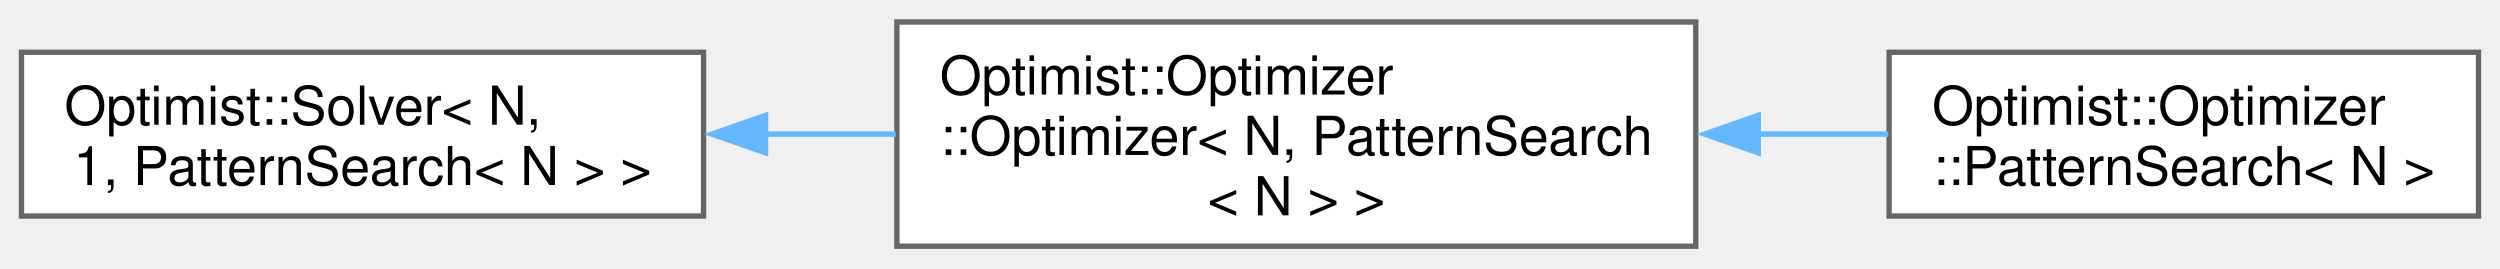
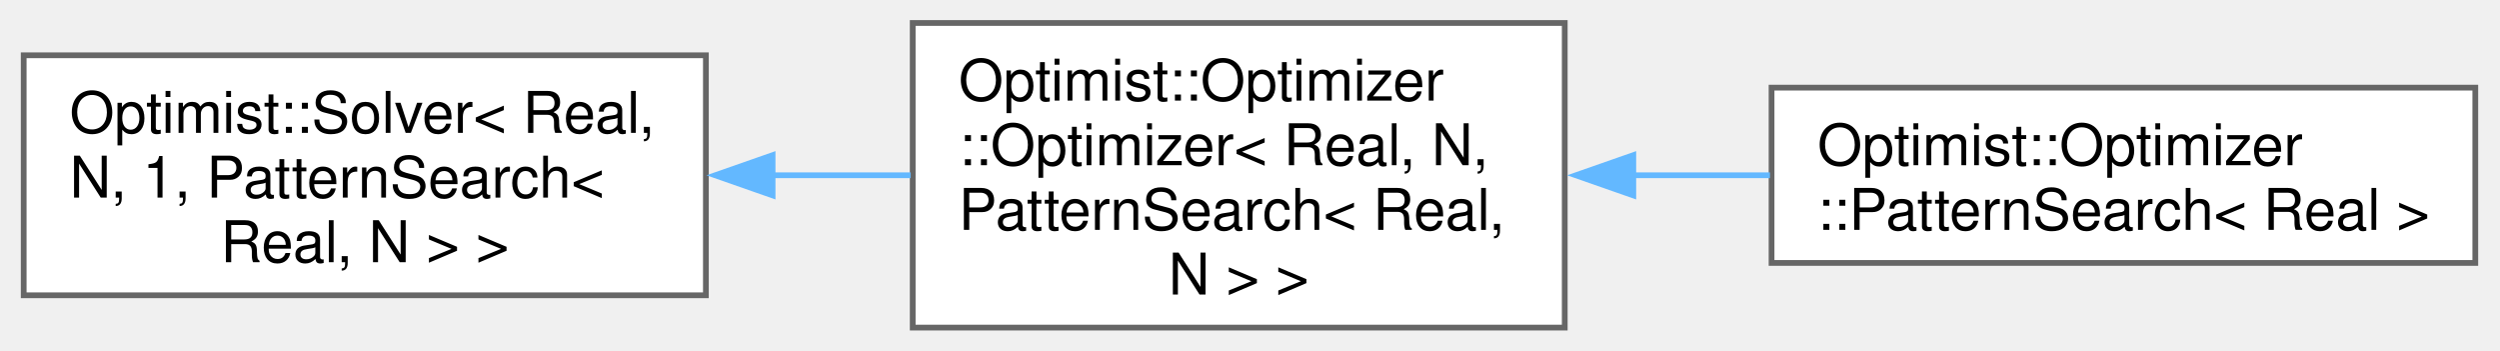
- <svg xmlns="http://www.w3.org/2000/svg" xmlns:xlink="http://www.w3.org/1999/xlink" width="466pt" height="50pt" viewBox="0.00 0.00 465.50 49.75">
-   <g id="graph0" class="graph" transform="scale(1 1) rotate(0) translate(4 45.75)">
+ <svg xmlns="http://www.w3.org/2000/svg" xmlns:xlink="http://www.w3.org/1999/xlink" width="435pt" height="61pt" viewBox="0.00 0.00 434.75 61.00">
+   <g id="graph0" class="graph" transform="scale(1 1) rotate(0) translate(4 57)">
    <g id="Node000000" class="node">
      <g id="a_Node000000">
        <a xlink:href="class_optimist_1_1_solver.html" target="_top" xlink:title=" ">
-           <polygon fill="white" stroke="#666666" points="127,-36.12 0,-36.12 0,-5.62 127,-5.62 127,-36.12" />
-           <text text-anchor="start" x="8" y="-22.62" font-family="Helvetica,sans-Serif" font-size="10.00">Optimist::Solver&lt; N,</text>
-           <text text-anchor="middle" x="63.5" y="-11.38" font-family="Helvetica,sans-Serif" font-size="10.00"> 1, PatternSearch&lt; N &gt; &gt;</text>
+           <polygon fill="white" stroke="#666666" points="118.75,-47.38 0,-47.38 0,-5.62 118.75,-5.62 118.75,-47.38" />
+           <text text-anchor="start" x="8" y="-33.88" font-family="Helvetica,sans-Serif" font-size="10.00">Optimist::Solver&lt; Real,</text>
+           <text text-anchor="start" x="8" y="-22.62" font-family="Helvetica,sans-Serif" font-size="10.00"> N, 1, PatternSearch&lt;</text>
+           <text text-anchor="middle" x="59.38" y="-11.38" font-family="Helvetica,sans-Serif" font-size="10.00"> Real, N &gt; &gt;</text>
        </a>
      </g>
    </g>
    <g id="Node000001" class="node">
      <g id="a_Node000001">
        <a xlink:href="class_optimist_1_1_optimizer_1_1_optimizer.html" target="_top" xlink:title=" ">
-           <polygon fill="white" stroke="#666666" points="311.75,-41.75 163,-41.75 163,0 311.75,0 311.75,-41.75" />
-           <text text-anchor="start" x="171" y="-28.25" font-family="Helvetica,sans-Serif" font-size="10.00">Optimist::Optimizer</text>
-           <text text-anchor="start" x="171" y="-17" font-family="Helvetica,sans-Serif" font-size="10.00">::Optimizer&lt; N, PatternSearch</text>
-           <text text-anchor="middle" x="237.38" y="-5.75" font-family="Helvetica,sans-Serif" font-size="10.00">&lt; N &gt; &gt;</text>
+           <polygon fill="white" stroke="#666666" points="268.25,-53 154.75,-53 154.75,0 268.25,0 268.25,-53" />
+           <text text-anchor="start" x="162.75" y="-39.5" font-family="Helvetica,sans-Serif" font-size="10.00">Optimist::Optimizer</text>
+           <text text-anchor="start" x="162.75" y="-28.25" font-family="Helvetica,sans-Serif" font-size="10.00">::Optimizer&lt; Real, N,</text>
+           <text text-anchor="start" x="162.75" y="-17" font-family="Helvetica,sans-Serif" font-size="10.00"> PatternSearch&lt; Real,</text>
+           <text text-anchor="middle" x="211.5" y="-5.75" font-family="Helvetica,sans-Serif" font-size="10.00"> N &gt; &gt;</text>
        </a>
      </g>
    </g>
-     <g id="edge46_Node000000_Node000001" class="edge">
-       <g id="a_edge46_Node000000_Node000001">
+     <g id="edge51_Node000000_Node000001" class="edge">
+       <g id="a_edge51_Node000000_Node000001">
        <a xlink:title=" ">
-           <path fill="none" stroke="#63b8ff" d="M138.36,-20.88C146.45,-20.88 154.7,-20.88 162.79,-20.88" />
-           <polygon fill="#63b8ff" stroke="#63b8ff" points="138.55,-17.38 128.55,-20.88 138.55,-24.38 138.55,-17.38" />
+           <path fill="none" stroke="#63b8ff" d="M130.22,-26.5C138.32,-26.5 146.51,-26.5 154.4,-26.5" />
+           <polygon fill="#63b8ff" stroke="#63b8ff" points="130.36,-23 120.36,-26.5 130.36,-30 130.36,-23" />
        </a>
      </g>
    </g>
    <g id="Node000002" class="node">
      <g id="a_Node000002">
        <a xlink:href="class_optimist_1_1_optimizer_1_1_pattern_search.html" target="_top" xlink:title="Class container for the Hooke and Jeeves Pattern Search algorithm.">
-           <polygon fill="white" stroke="#666666" points="457.5,-36.12 347.75,-36.12 347.75,-5.62 457.5,-5.62 457.5,-36.12" />
-           <text text-anchor="start" x="355.75" y="-22.62" font-family="Helvetica,sans-Serif" font-size="10.00">Optimist::Optimizer</text>
-           <text text-anchor="middle" x="402.62" y="-11.38" font-family="Helvetica,sans-Serif" font-size="10.00">::PatternSearch&lt; N &gt;</text>
+           <polygon fill="white" stroke="#666666" points="426.75,-41.75 304.25,-41.75 304.25,-11.25 426.75,-11.25 426.75,-41.75" />
+           <text text-anchor="start" x="312.25" y="-28.25" font-family="Helvetica,sans-Serif" font-size="10.00">Optimist::Optimizer</text>
+           <text text-anchor="middle" x="365.5" y="-17" font-family="Helvetica,sans-Serif" font-size="10.00">::PatternSearch&lt; Real &gt;</text>
        </a>
      </g>
    </g>
-     <g id="edge47_Node000001_Node000002" class="edge">
-       <g id="a_edge47_Node000001_Node000002">
+     <g id="edge52_Node000001_Node000002" class="edge">
+       <g id="a_edge52_Node000001_Node000002">
        <a xlink:title=" ">
-           <path fill="none" stroke="#63b8ff" d="M323.18,-20.88C331.48,-20.88 339.73,-20.88 347.59,-20.88" />
-           <polygon fill="#63b8ff" stroke="#63b8ff" points="323.39,-17.38 313.39,-20.88 323.39,-24.38 323.39,-17.38" />
+           <path fill="none" stroke="#63b8ff" d="M280.16,-26.5C288.09,-26.5 296.14,-26.5 303.97,-26.5" />
+           <polygon fill="#63b8ff" stroke="#63b8ff" points="280.18,-23 270.18,-26.5 280.18,-30 280.18,-23" />
        </a>
      </g>
    </g>
  </g>
</svg>
